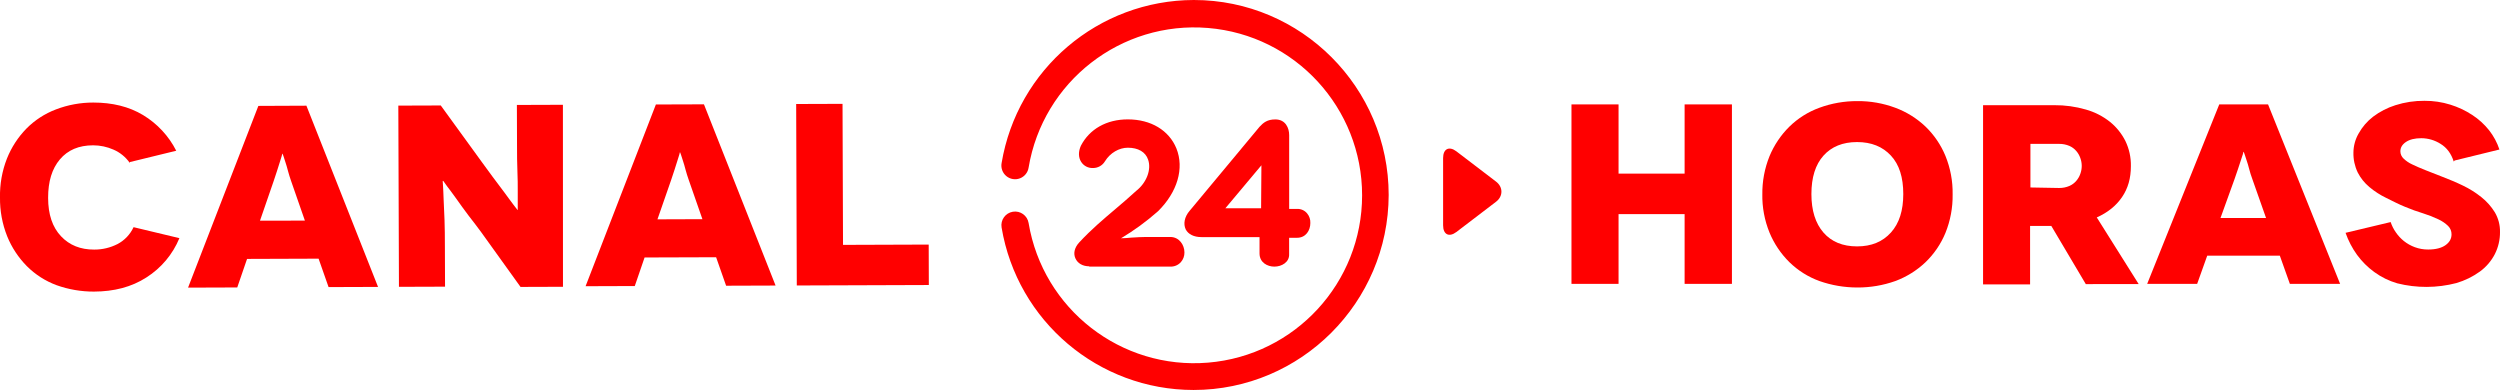
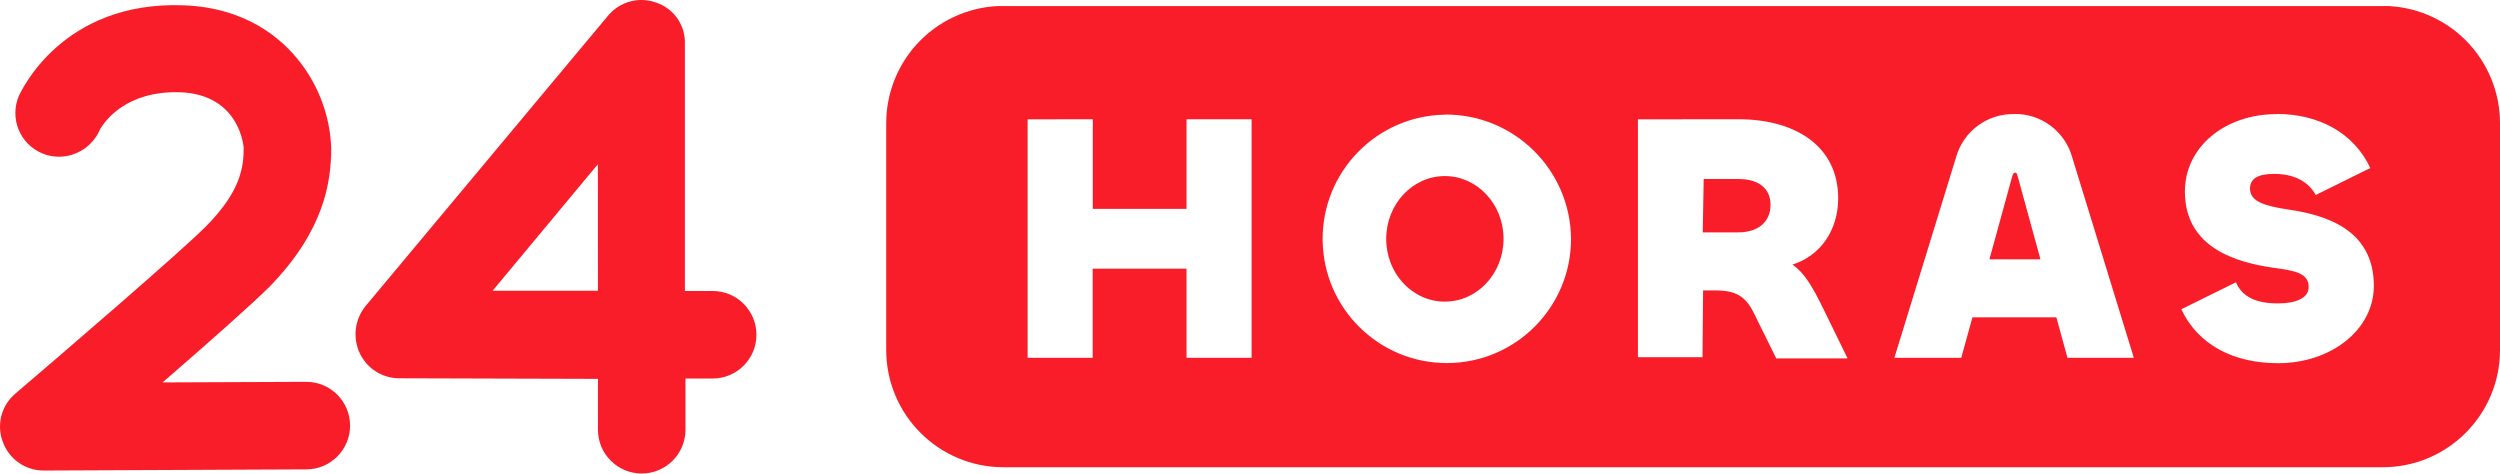
- <svg xmlns="http://www.w3.org/2000/svg" viewBox="0 0 1884.71 294">
+ <svg xmlns="http://www.w3.org/2000/svg" viewBox="0 0 422.7 80.06">
  <defs>
-     <style>.cls-1{fill:none;}.cls-2{clip-path:url(#clip-path);}.cls-3,.cls-4{fill:red;}.cls-3{fill-rule:evenodd;}</style>
-     <clipPath id="clip-path" transform="translate(0 -1)">
-       <rect class="cls-1" x="753.93" width="1222" height="296" />
+     <style>.cls-1{fill:none;}.cls-2{clip-path:url(#clip-path);}.cls-3,.cls-4{fill:#f81d28;}.cls-3{fill-rule:evenodd;}</style>
+     <clipPath id="clip-path">
+       <rect class="cls-1" x="149.84" y="1.03" width="272.86" height="78" />
    </clipPath>
  </defs>
  <g id="Capa_2" data-name="Capa 2">
    <g id="Capa_1-2" data-name="Capa 1">
      <g class="cls-2">
-         <path class="cls-3" d="M821.12,201.76c-4.85,0-8.73-2.19-10.43-6.08s-.48-8.25,2.91-11.9c9.22-9.95,18.2-17.48,27.66-25.5,4.85-4.13,10-8.5,15.28-13.36,7.76-6.07,11.65-16,9-23.56-1.94-5.83-7.52-9-15.29-9-6.55,0-13.34,3.89-17.22,10.21a10.44,10.44,0,0,1-9.22,5.1h0a10,10,0,0,1-8.73-4.62c-2.18-3.4-2.18-7.77-.24-12.14C821.37,98.29,834.22,91,850.23,91c17.47,0,31.06,8.26,36.63,21.86,6.07,15.06.73,33-13.82,47.36a187.22,187.22,0,0,1-27.9,20.41c2.43,0,5.09-.25,7.76-.49,3.88-.24,7.77-.49,11.16-.49h18.2c6.79,0,10.67,6.08,10.67,11.66a10.72,10.72,0,0,1-2.67,7.29,10.23,10.23,0,0,1-8,3.4H821.12Z" transform="translate(0 -1)" />
-         <path class="cls-3" d="M960.72,202c-5.35,0-11.18-3.14-11.18-9.92V179.75H905.81c-5.83,0-10-2.17-11.91-5.8-1.94-4.11-1-9.43,2.92-14l52.72-63.36c2.92-3.14,5.83-5.56,11.91-5.56,7.77,0,10.44,6.53,10.44,11.85V158.5h6a9.27,9.27,0,0,1,7.53,3.39,10.51,10.51,0,0,1,2.43,7.25c0,5.56-3.4,11.12-10,11.12h-6V192.6C972.14,198.61,966.31,202,960.72,202Zm-10-44,.24-32.41L923.79,158Z" transform="translate(0 -1)" />
-         <path class="cls-3" d="M899.79,295A146.82,146.82,0,0,1,755.08,172.5a10.32,10.32,0,1,1,20.36-3.4,126.58,126.58,0,1,0,0-41.72A10.32,10.32,0,1,1,755.08,124,147.27,147.27,0,0,1,900,1c81,0,146.9,66,146.9,147C1046.69,229,980.75,295,899.79,295Z" transform="translate(0 -1)" />
-         <path class="cls-3" d="M1087.93,120.17c0-7,4.54-9.22,10-5.09l29.85,22.78c5.49,4.12,5.49,11.16,0,15.28l-29.85,22.78c-5.49,4.13-10,1.94-10-5.09Z" transform="translate(0 -1)" />
+         <path class="cls-3" d="M288.06,30.27H294c3.08,0,5.36,1.39,5.36,4.36s-2.18,4.66-5.46,4.66h-6Zm-43.76-.5c5.48,0,9.92,4.75,9.92,10.61S249.78,51,244.3,51s-9.92-4.74-9.92-10.6S238.82,29.77,244.3,29.77Zm96.44-.59c.2,0,.3.2.4.59L345,43.85h-8.63l3.87-14.08C340.35,29.38,340.55,29.18,340.74,29.18Zm-63.8-9V60.4h10.92l.1-11.3h2c3.57,0,5.16,1,6.55,3.77l3.77,7.63v.1h12.11l-4.17-8.53c-1.79-3.66-3.18-6-5.16-7.33,4.76-1.49,7.74-5.85,7.74-11.2,0-8.92-7.34-13.38-16.87-13.38Zm-103.19,0V60.5h11V45.43h15.87V60.5h11V20.16h-11V35.32H184.77V20.16Zm70.55-.79a21,21,0,1,0,21.33,21A21.17,21.17,0,0,0,244.3,19.37Zm140.7-.1c-8.93,0-15.58,5.65-15.58,13.08,0,9.62,8.83,12,14.88,12.89,3.67.49,6.05.89,6.05,3.27,0,1.88-2.18,2.77-5.16,2.77-3.76,0-6.05-1.09-7.14-3.57l-9.23,4.56c2.78,5.95,8.74,9.12,16.37,9.12,8.94,0,16.18-5.65,16.18-13.08,0-9.71-8.43-12-14.39-12.89-3.87-.59-6.55-1.28-6.55-3.56,0-1.69,1.39-2.48,4.07-2.48,3.77,0,5.95,1.58,7.05,3.57l9.22-4.56C398,22.44,392,19.27,385,19.27Zm-44.46,0a10,10,0,0,0-9.82,7.33L320.3,60.5h11.31l1.89-6.84h14.19l1.88,6.84h11.22L350.37,26.6A10,10,0,0,0,340.54,19.27ZM169.68,1H402.86A19.83,19.83,0,0,1,422.7,20.85V59.21A19.83,19.83,0,0,1,402.86,79H169.68a19.83,19.83,0,0,1-19.84-19.82V20.85A19.83,19.83,0,0,1,169.68,1Z" />
      </g>
-       <path class="cls-4" d="M1305.67,79.71V215H1270V162.42H1220.2V215h-35.49V79.71h35.49v52.18H1270V79.71Z" transform="translate(0 -1)" />
-       <path class="cls-4" d="M1328.6,147.74a74.49,74.49,0,0,1,5.41-29,67.9,67.9,0,0,1,14.93-22.22,63.24,63.24,0,0,1,22.72-14.3,81.83,81.83,0,0,1,28.56-5,80,80,0,0,1,28.56,5,66.79,66.79,0,0,1,22.73,14.12,65.25,65.25,0,0,1,15.14,22.22,73.65,73.65,0,0,1,5.41,29,74.35,74.35,0,0,1-5.41,29,65.11,65.11,0,0,1-15.14,22.22,66.94,66.94,0,0,1-22.73,14.12,84.44,84.44,0,0,1-28.56,4.84,86.26,86.26,0,0,1-28.56-4.86,63.44,63.44,0,0,1-22.72-14.29A67.94,67.94,0,0,1,1334,176.34a73.63,73.63,0,0,1-5.41-29Zm46.09,28.6q9.09,10.41,25.32,10.41c10.82,0,19.25-3.48,25.53-10.44s9.31-16.61,9.31-29c0-12.56-3-22.22-9.31-29S1410.83,108.1,1400,108.1s-19.26,3.48-25.32,10.24-9.09,16.43-9.09,29Q1365.6,165.9,1374.69,176.34Z" transform="translate(0 -1)" />
-       <path class="cls-4" d="M1572.45,215.18l-26-43.86h-16v44.06H1495V80.3h53.66a83.14,83.14,0,0,1,23.83,3.28,51.67,51.67,0,0,1,18.18,9.28,43.85,43.85,0,0,1,11.65,14.47,41.79,41.79,0,0,1,4.12,18.94c0,9.08-2.17,16.77-6.71,23.38s-10.82,11.6-19,15.27l31.59,50.25Zm-41.75-72.85,21.63.39a19,19,0,0,0,7.8-1.55,14.32,14.32,0,0,0,5.18-3.87,16.25,16.25,0,0,0,3-5.21,17.29,17.29,0,0,0,0-12,16.25,16.25,0,0,0-3-5.21,14.4,14.4,0,0,0-5.18-3.87,19.16,19.16,0,0,0-7.8-1.54H1530.7Z" transform="translate(0 -1)" />
-       <path class="cls-4" d="M1718.72,193.73H1664l-7.6,21.26h-37.67l54.33-135.28h36.79L1764.17,215h-37.88Zm-10.38-28.4L1698,136c-.88-2.51-1.76-5-2.37-7.54s-1.31-4.64-1.95-6.57-1.09-3.48-1.52-4.63l-.64-1.77h-.23l-.43,1.77c-.43,1.15-.88,2.7-1.52,4.63s-1.29,4.06-2.16,6.57l-2.59,7.54L1674,165.33Z" transform="translate(0 -1)" />
-       <path class="cls-4" d="M1850.5,122l-.66.78c-1.94-6-5.19-10.44-9.94-13.33a27.3,27.3,0,0,0-14.5-4.26q-7.47,0-11.69,2.91c-2.81,1.93-4.11,4.24-4.11,7a7.51,7.51,0,0,0,2.38,5.41,23.15,23.15,0,0,0,6.49,4.41c2.82,1.35,6.28,2.9,10.17,4.41s8.22,3.29,12.77,5c5,1.93,10.17,4.06,15.36,6.57a72.09,72.09,0,0,1,13.85,8.69,44.34,44.34,0,0,1,10.2,11.47,28.2,28.2,0,0,1,3.89,14.88,36,36,0,0,1-3.89,16.63,37.7,37.7,0,0,1-11.25,13.14,58.53,58.53,0,0,1-17.75,8.69,89.93,89.93,0,0,1-44.57.19,55.75,55.75,0,0,1-17.31-8.5,59.49,59.49,0,0,1-13-12.95,65.29,65.29,0,0,1-8.66-16.62l34-8.11a29.54,29.54,0,0,0,3.89,7.73,30.55,30.55,0,0,0,6.07,6.57,29.9,29.9,0,0,0,8.22,4.63,28.44,28.44,0,0,0,10.17,1.77c5.63,0,10-1.16,13-3.29s4.54-4.82,4.54-8.11a8.72,8.72,0,0,0-2.59-6.38,26.5,26.5,0,0,0-7.36-5,84.11,84.11,0,0,0-11.25-4.41,144.9,144.9,0,0,1-13.85-5c-4.76-1.93-9.52-4.41-14.28-6.76a60.39,60.39,0,0,1-12.55-8.11,35.22,35.22,0,0,1-8.83-11,33,33,0,0,1-3.25-15.07,29.2,29.2,0,0,1,3.9-14.3A41.33,41.33,0,0,1,1789,89a55.54,55.54,0,0,1,16.89-8.7A70.33,70.33,0,0,1,1827.77,77a63.84,63.84,0,0,1,19.51,2.9,65.44,65.44,0,0,1,16.45,7.73,53.4,53.4,0,0,1,12.77,11.59,48.05,48.05,0,0,1,7.78,14.5Z" transform="translate(0 -1)" />
-       <path class="cls-4" d="M98,123.16l-.21.59a29,29,0,0,0-12.18-9.93,38.11,38.11,0,0,0-15.36-3.27c-10.87,0-19.17,3.59-25.12,10.64s-8.89,16.65-8.85,29c0,12.51,3.27,22.07,9.69,28.89s14.74,10.11,25,10.08A38.27,38.27,0,0,0,88.58,185a27.3,27.3,0,0,0,12.11-12.74l34.56,8.28a64,64,0,0,1-24.84,29.6c-11.27,7.27-24.47,10.64-39.61,10.69A83,83,0,0,1,42.65,216a62.15,62.15,0,0,1-22.43-14.38A68.85,68.85,0,0,1,5.43,179.18,76.39,76.39,0,0,1,0,149.88a76.25,76.25,0,0,1,5.23-29.33A68.72,68.72,0,0,1,19.86,98,62.33,62.33,0,0,1,42.19,83.48a78.52,78.52,0,0,1,28.12-5.17c14.28,0,26.87,3,37.55,9.44a66.61,66.61,0,0,1,25,26.89Z" transform="translate(0 -1)" />
-       <path class="cls-4" d="M240.18,196l-53.93.19-7.39,21.52-37.09.13,53-137L231,80.68,285,217.3l-37.3.13Zm-10.33-28.69L219.51,137.6c-.86-2.54-1.72-5.08-2.37-7.62s-1.29-4.68-1.94-6.64-1.08-3.51-1.51-4.68L213,116.9h-.21l-.42,1.76c-.42,1.18-.84,2.74-1.47,4.7s-1.27,4.11-2.11,6.65-1.69,5.09-2.53,7.63L196,167.38Z" transform="translate(0 -1)" />
-       <path class="cls-4" d="M424.37,80l.05,137.2-32,.11-29.56-41.14c-2.78-3.9-6.21-8.19-9.63-12.67s-6.43-8.77-9.21-12.67-5.14-7-7.07-9.55l-2.78-3.9h-.43l.23,3.51c.22,2.35.23,5.67.46,10.17s.46,9.77.69,15.82.26,12.71.28,20.13l.11,30.1-34.75.12-.47-136.61,32-.11,31.27,43.08,7.71,10.53c3,4.1,6,8,8.78,11.7s4.92,6.82,7.06,9.55l3,3.9h.21v-3.91l0-10.36c0-4.3,0-9.38-.26-15.24s-.26-11.92-.28-18.37l-.11-31.27Z" transform="translate(0 -1)" />
-       <path class="cls-4" d="M539.87,194.93l-53.93.18-7.39,21.53-37.09.13,53-137,36.24-.12,54,136.62-37.3.13Zm-10.33-28.7L519.2,136.56c-.86-2.54-1.72-5.07-2.37-7.61s-1.29-4.69-1.94-6.64-1.08-3.51-1.51-4.69l-.64-1.75h-.22l-.42,1.76c-.42,1.17-.84,2.74-1.47,4.69s-1.27,4.11-2.11,6.66-1.69,5.08-2.53,7.63l-10.34,29.74Z" transform="translate(0 -1)" />
-       <path class="cls-4" d="M700.13,185.38l.1,30.49-99.54.35-.47-136.81,34.95-.12.37,106.32Z" transform="translate(0 -1)" />
+       <path class="cls-4" d="M111,.46a7.33,7.33,0,0,0-8.2,2.2l-41,49.1a7.55,7.55,0,0,0-1,7.9,7.38,7.38,0,0,0,6.7,4.3l33.6.1v8.6a7.4,7.4,0,0,0,14.8,0V64h4.6a7.4,7.4,0,1,0,0-14.8h-4.7V7.36A7.08,7.08,0,0,0,111,.46Zm-9.9,48.7H83.29l17.8-21.4Z" />
+       <path class="cls-4" d="M2.59,66.56a7.29,7.29,0,0,0-2.1,8.2,7.35,7.35,0,0,0,6.9,4.8h0l44.4-.2a7.4,7.4,0,0,0,0-14.8h0l-24.3.1c7.4-6.4,15.3-13.4,18.1-16.2C54.79,39,56,30.86,56,25a25.17,25.17,0,0,0-5.2-14.4c-3.2-4.2-9.3-9.3-19.7-9.7-20.7-.8-27.6,14.7-27.9,15.3h0a7.17,7.17,0,0,0-.6,2.9,7.38,7.38,0,0,0,7.4,7.4,7.56,7.56,0,0,0,6.9-4.6c.8-1.4,4.4-6.6,13.6-6.3,10.1.4,10.7,9.3,10.7,9.4,0,3.3-.5,7.3-6.3,13.2C30.59,42.56,10.09,60.16,2.59,66.56Z" />
    </g>
  </g>
</svg>
